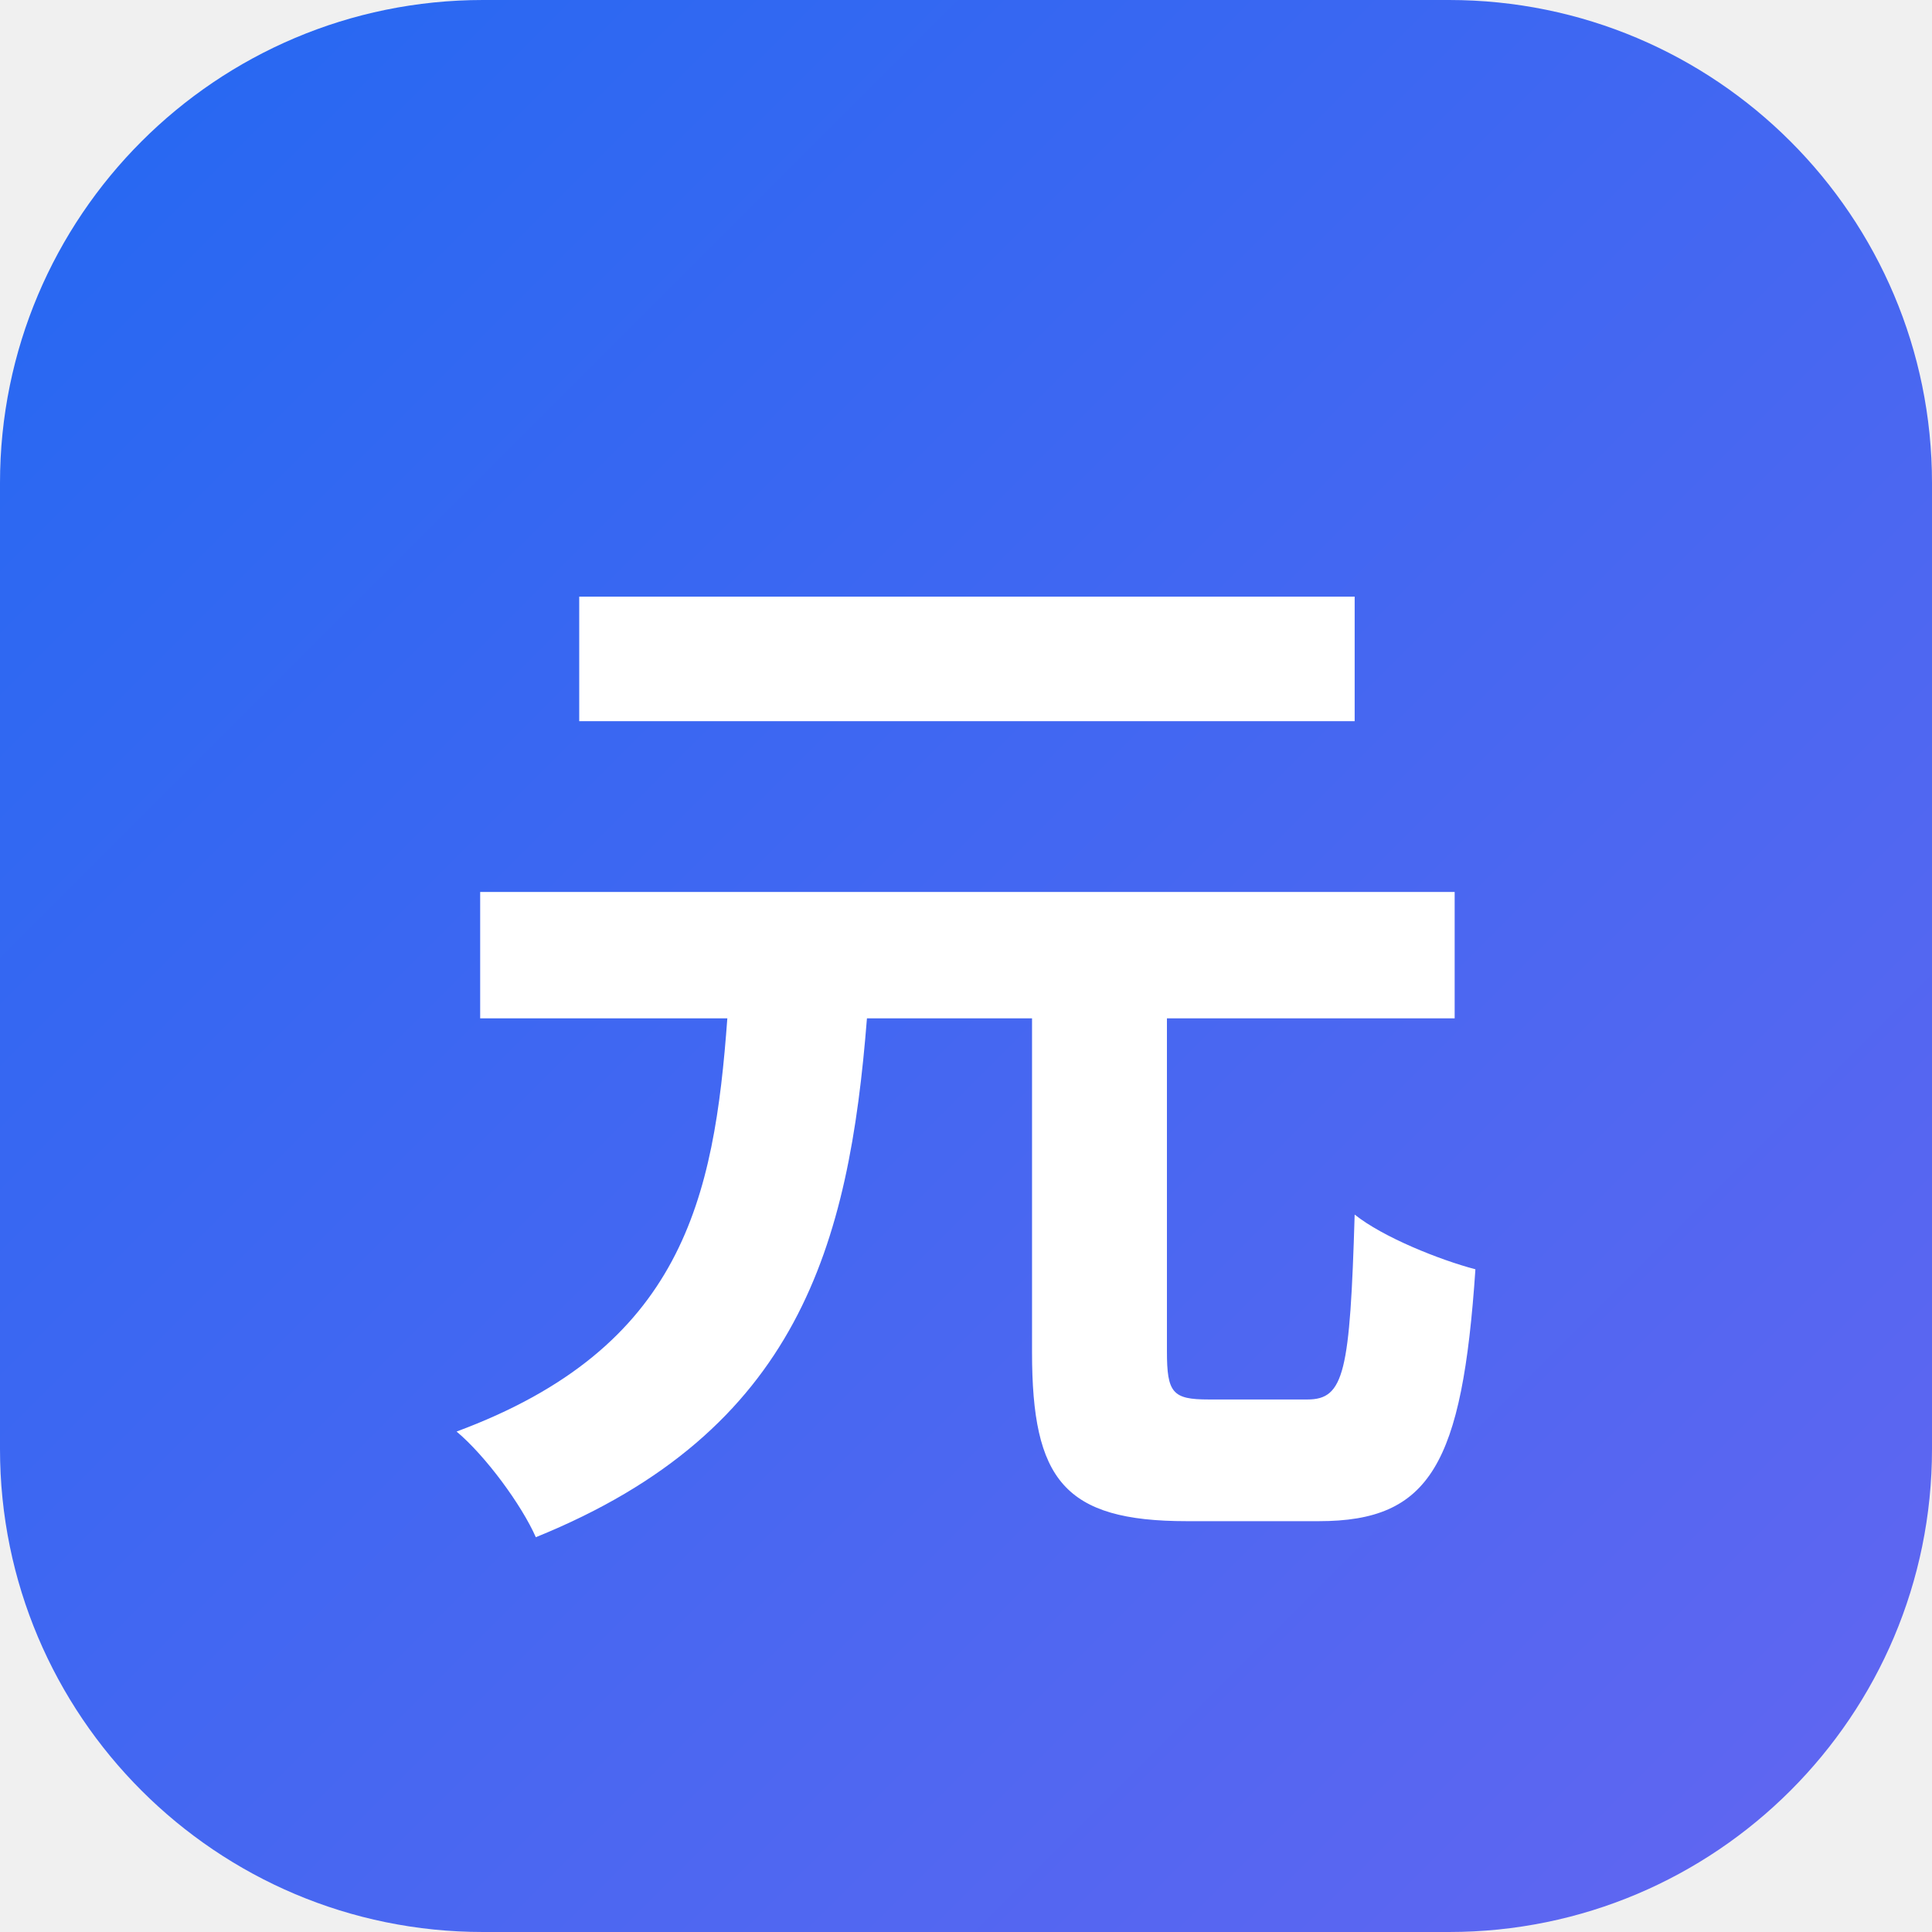
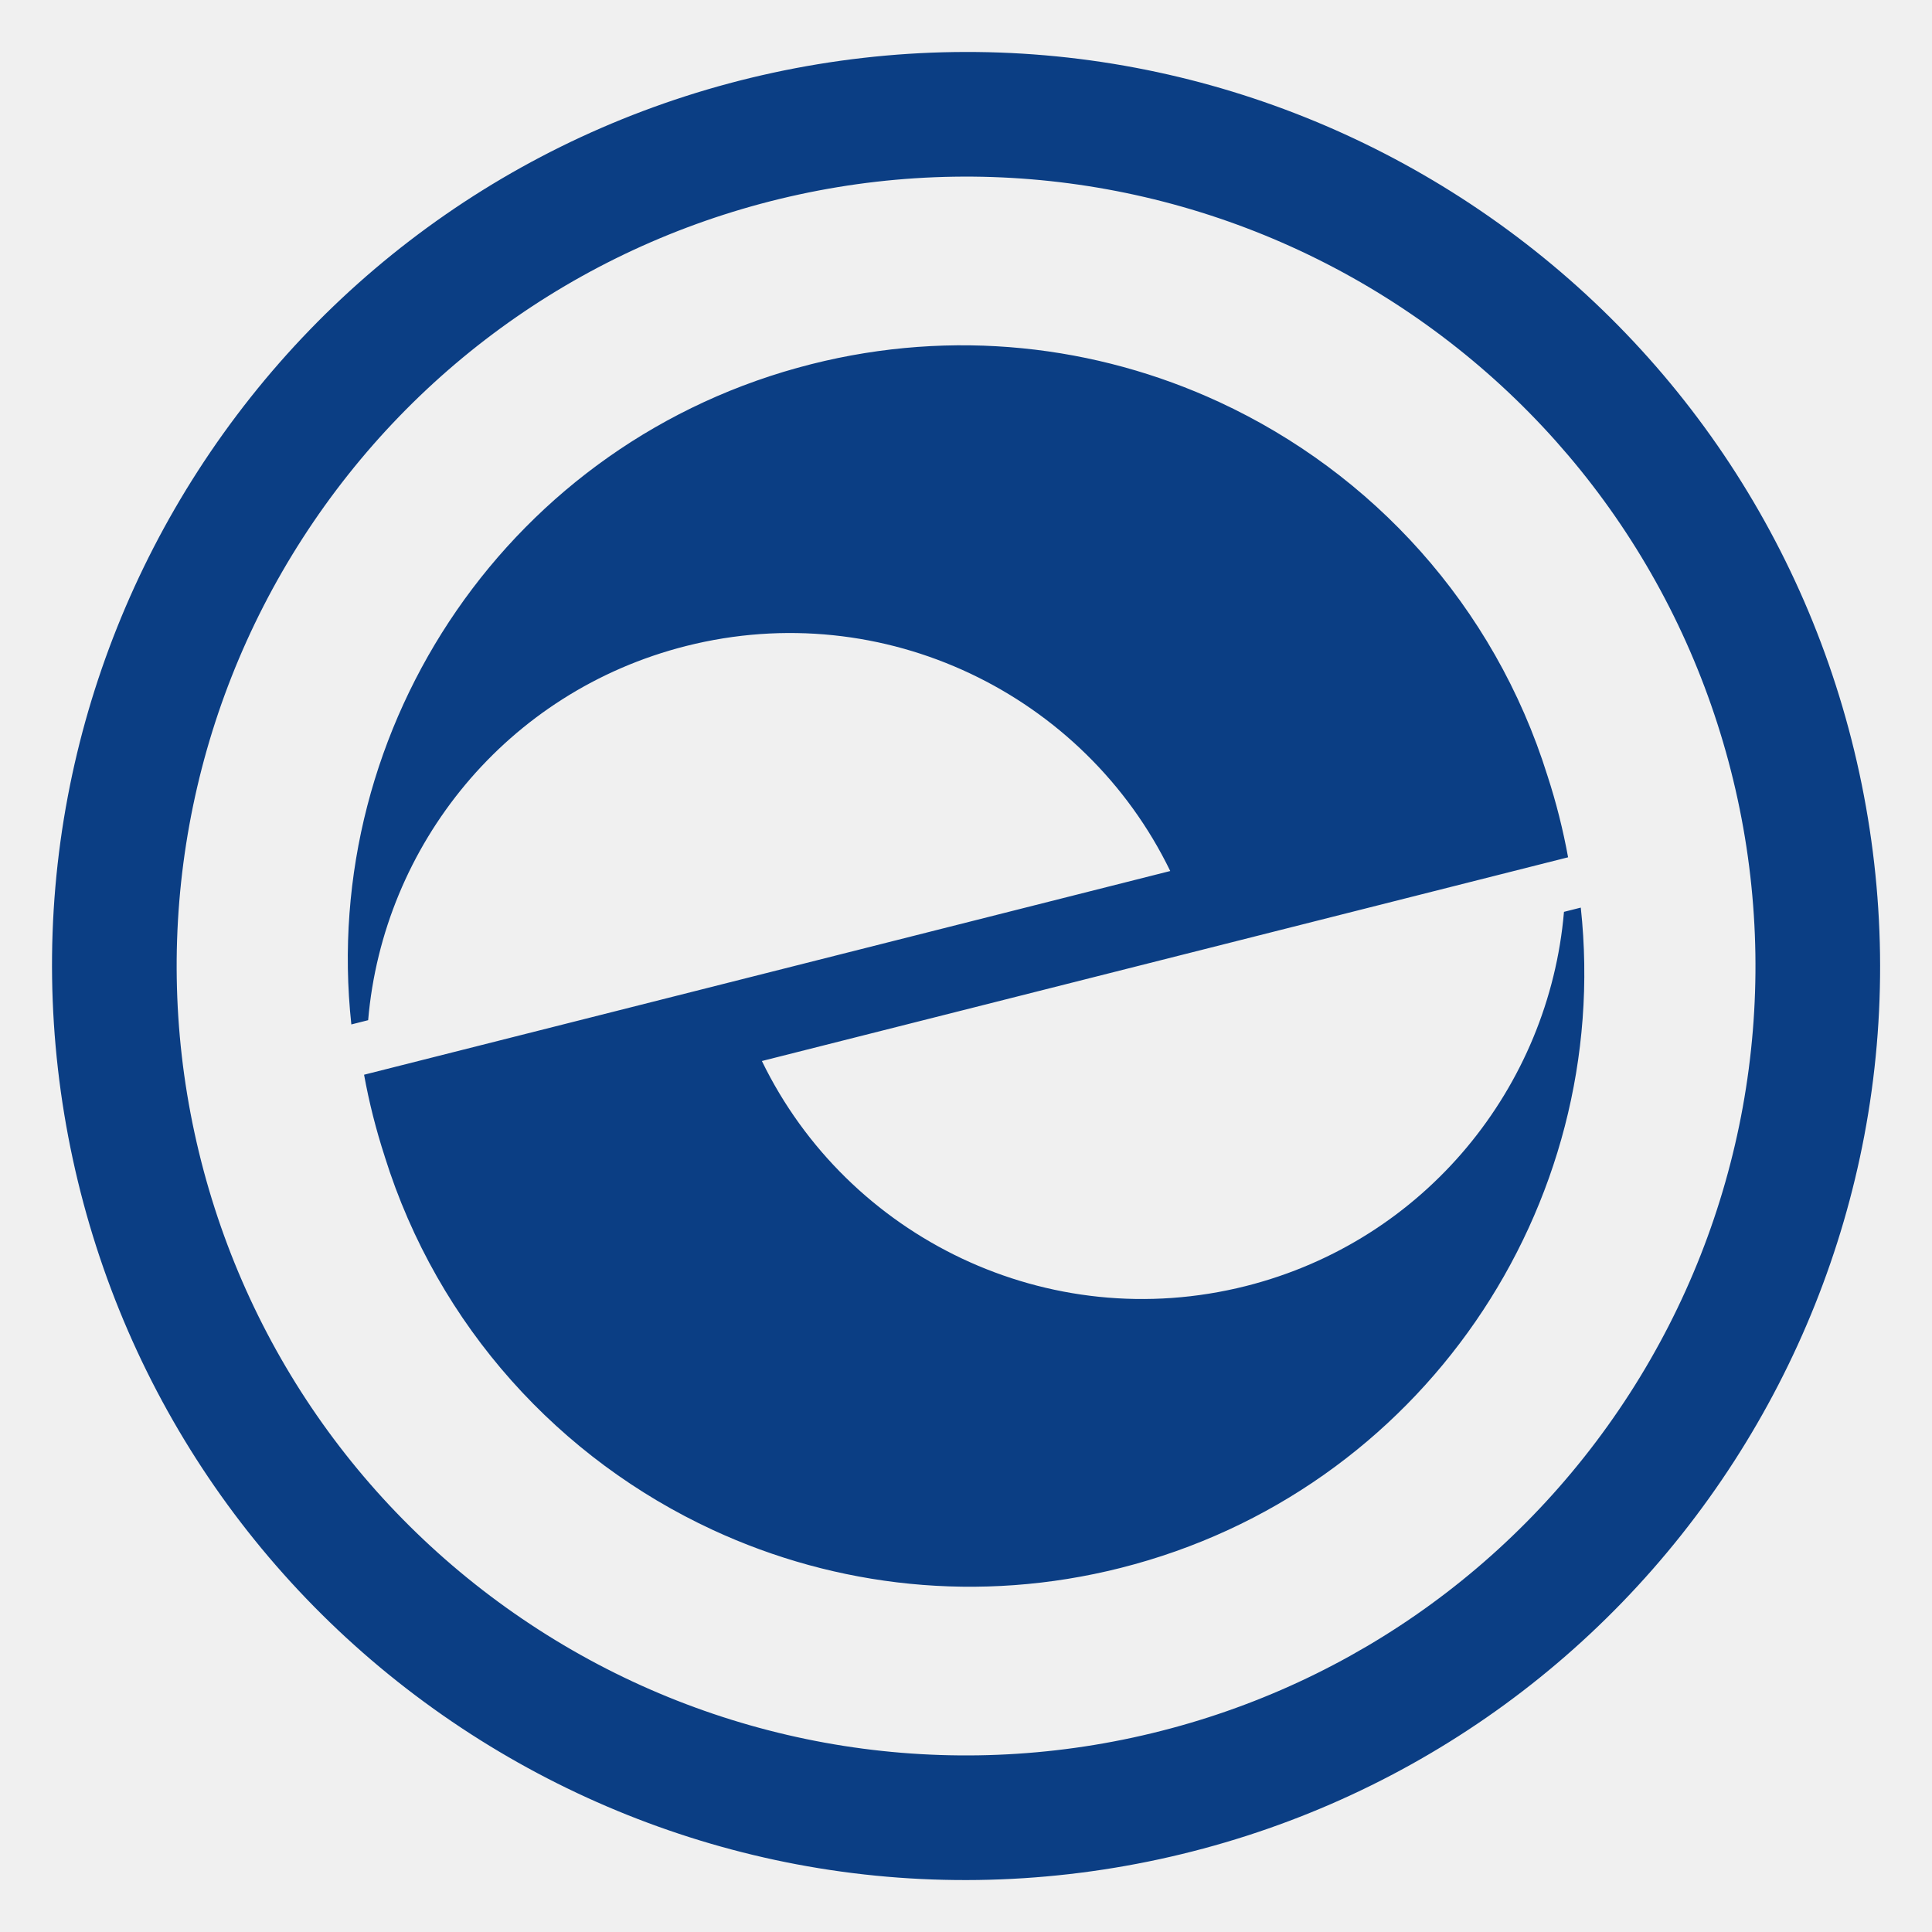
- <svg xmlns="http://www.w3.org/2000/svg" viewBox="0 0 32 32">
-   <defs>
-     <linearGradient id="g" x1="0%" y1="0%" x2="100%" y2="100%">
-       <stop offset="0%" style="stop-color:#2468f2" />
-       <stop offset="100%" style="stop-color:#6366f1" />
-     </linearGradient>
-   </defs>
-   <rect width="32" height="32" rx="8" fill="url(#g)" />
-   <text x="50%" y="55%" dominant-baseline="middle" text-anchor="middle" fill="white" font-size="18" font-weight="bold" font-family="sans-serif">元</text>
+ <svg xmlns="http://www.w3.org/2000/svg" viewBox="211.63 124.97 171.60 171.60">
+   <path d="M 218.098 227.928 C 222.664 249.042 235.311 267.303 253.467 279.003 C 262.26 284.669 272.083 288.606 282.362 290.553 C 293.034 292.574 303.978 292.404 314.592 290.109 C 335.706 285.543 353.967 272.896 365.667 254.74 C 371.333 245.947 375.27 236.124 377.216 225.845 C 379.238 215.173 379.068 204.229 376.773 193.615 C 372.207 172.501 359.56 154.24 341.404 142.54 C 332.612 136.874 322.788 132.937 312.509 130.991 C 301.838 128.969 290.893 129.139 280.279 131.434 C 259.165 136 240.904 148.647 229.204 166.803 C 223.538 175.596 219.601 185.419 217.655 195.698 C 215.633 206.37 215.803 217.314 218.098 227.928 L 218.098 227.928 Z M 312.255 279.301 C 294.072 283.234 275.092 279.784 259.457 269.708 C 243.775 259.603 232.849 243.828 228.906 225.591 C 224.974 207.408 228.423 188.429 238.499 172.792 C 248.604 157.111 264.379 146.185 282.616 142.242 C 300.8 138.31 319.779 141.759 335.415 151.835 C 351.096 161.94 362.022 177.715 365.966 195.952 C 369.898 214.135 366.449 233.115 356.373 248.751 C 346.267 264.432 330.492 275.358 312.255 279.301 Z M 272.572 182.348 C 256.619 186.379 245.653 200.06 244.329 215.583 L 242.836 215.961 C 239.962 189.376 257.026 164.052 283.695 157.313 C 296.3 154.128 308.99 155.616 319.935 160.685 C 333.471 166.955 344.338 178.704 349.075 193.867 L 349.075 193.867 C 349.459 195.044 349.805 196.242 350.113 197.46 C 350.421 198.679 350.685 199.898 350.907 201.115 L 279.367 219.193 L 279.301 219.209 C 286.915 234.898 304.727 243.635 322.299 239.195 C 338.252 235.163 349.219 221.482 350.542 205.96 L 352.035 205.583 C 354.909 232.167 337.844 257.491 311.176 264.23 C 298.571 267.415 285.881 265.928 274.936 260.858 C 261.4 254.588 250.533 242.839 245.796 227.676 L 245.798 227.675 C 245.415 226.498 245.068 225.3 244.76 224.082 C 244.452 222.864 244.188 221.645 243.967 220.427 L 315.506 202.35 L 315.57 202.333 C 307.956 186.645 290.144 177.908 272.572 182.348 Z" fill="#0b3e84" fill-rule="nonzero" />
</svg>
